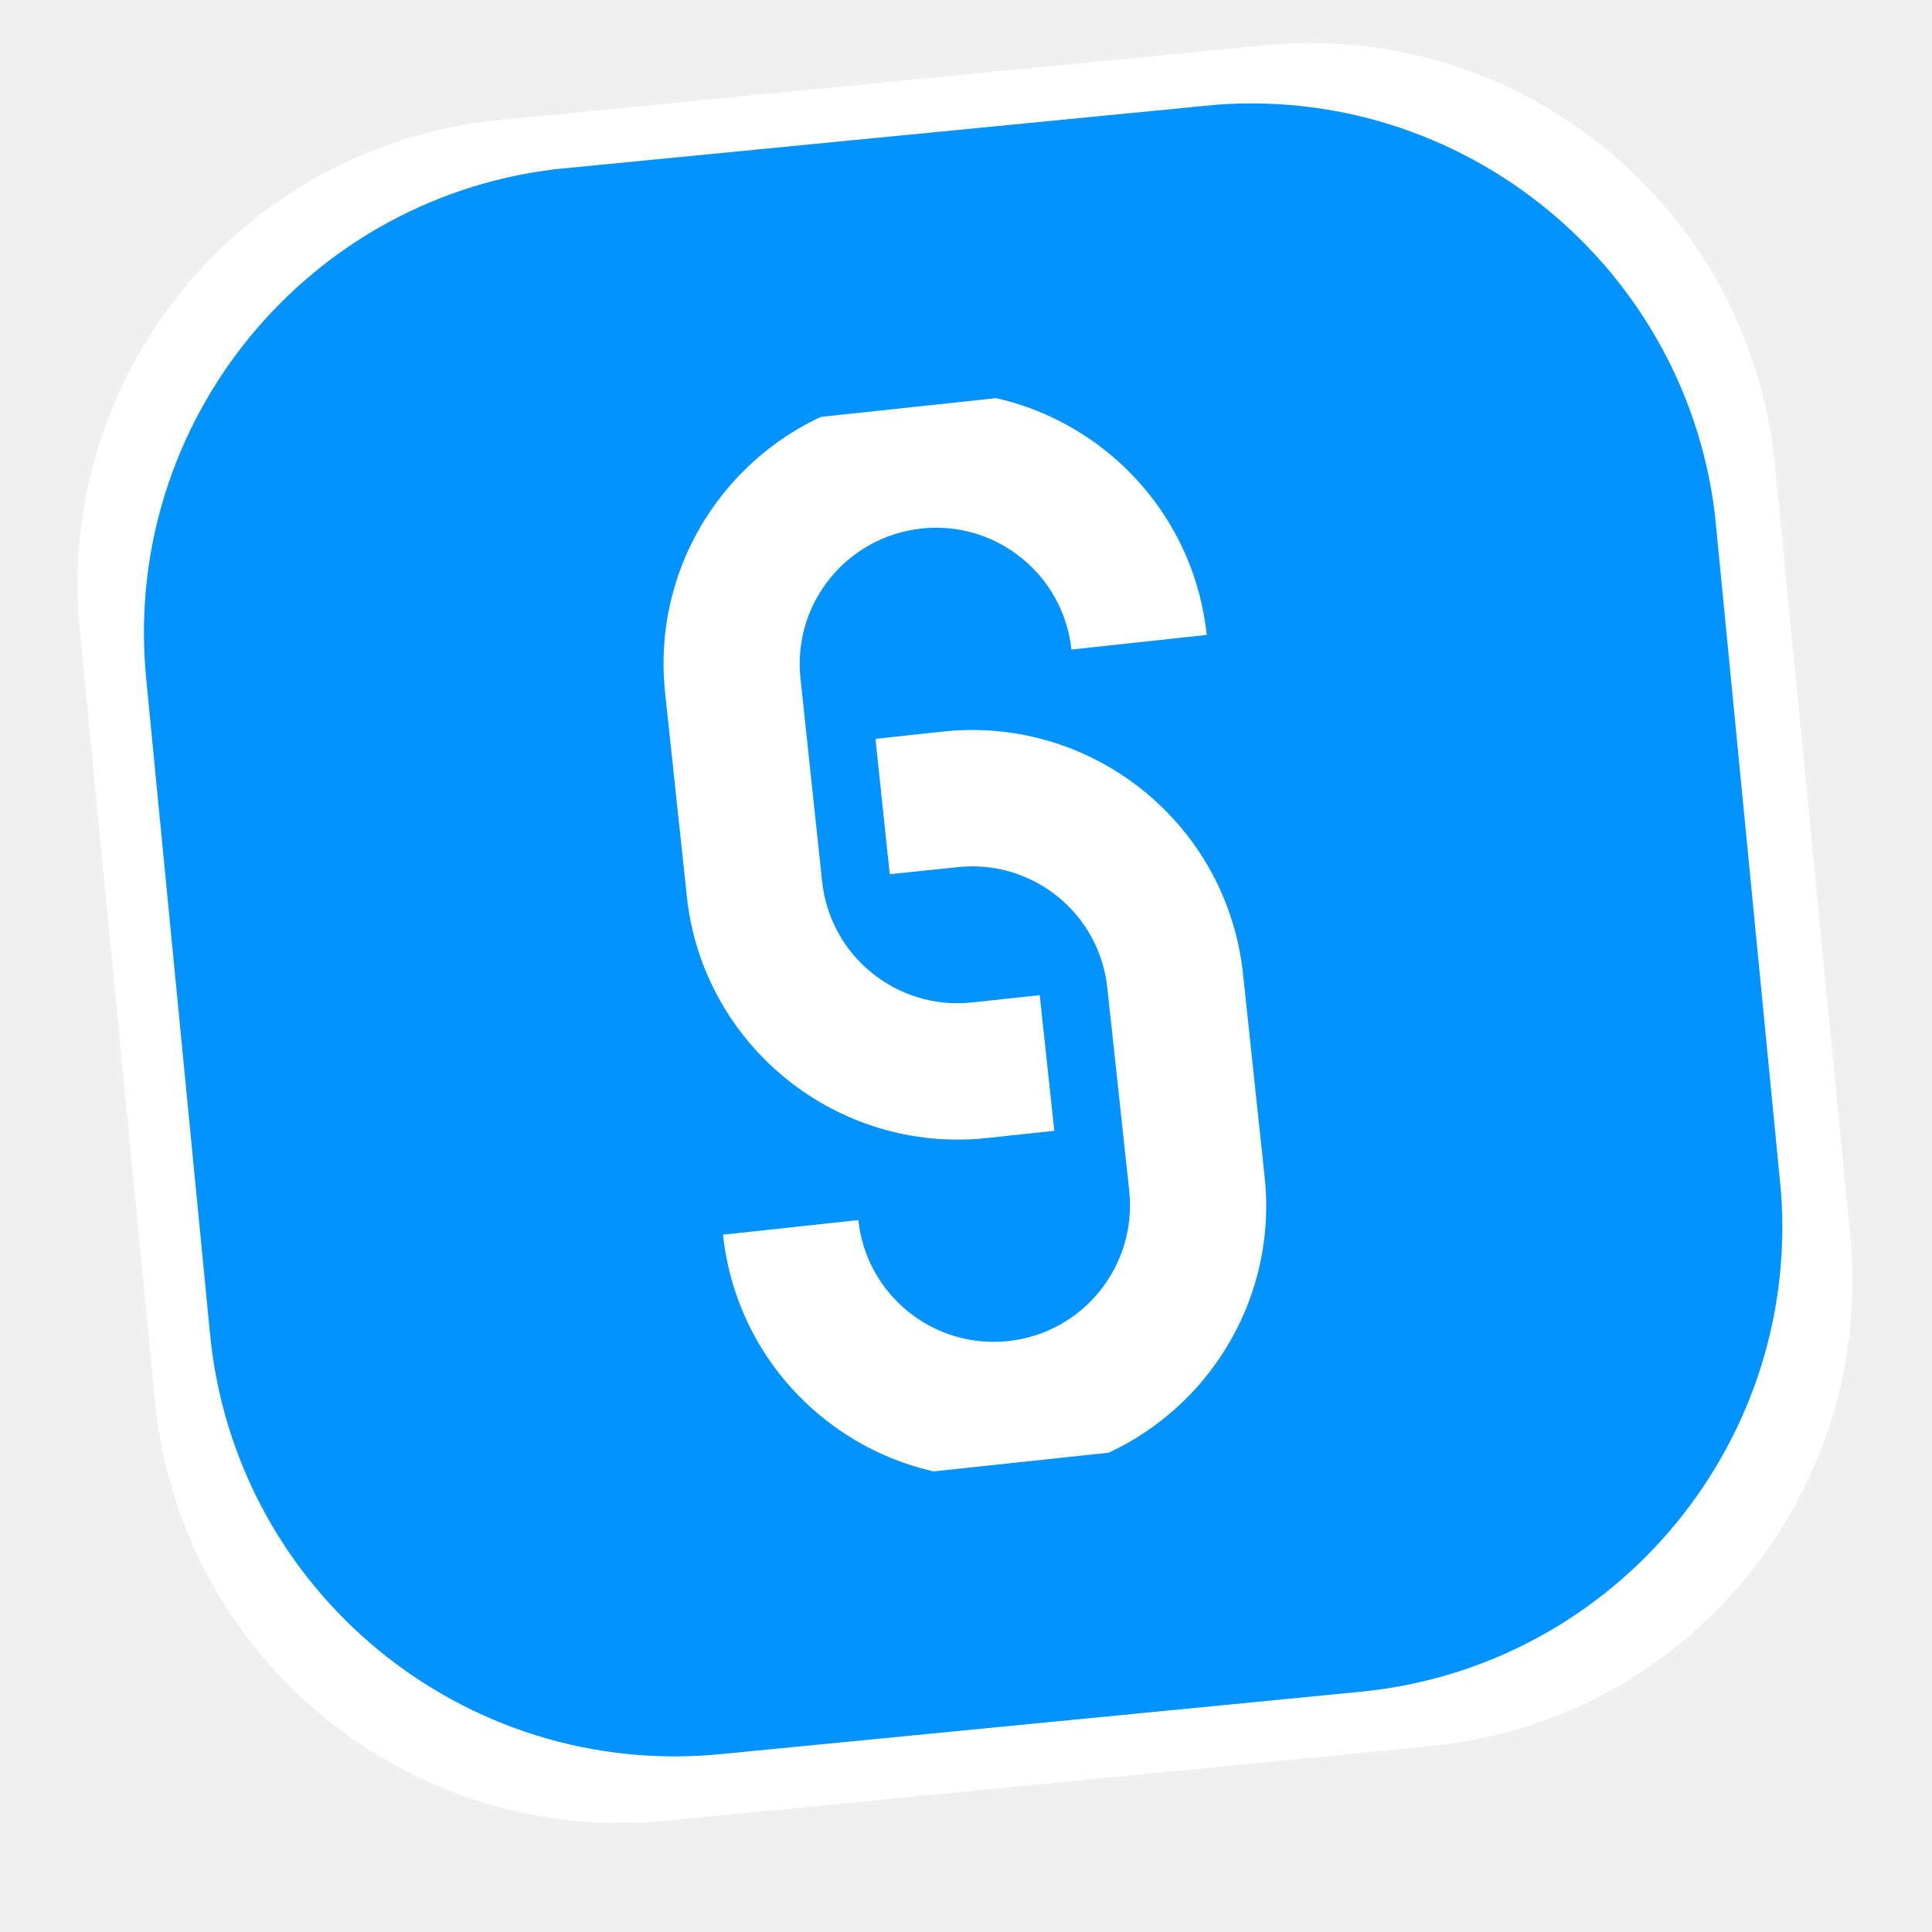
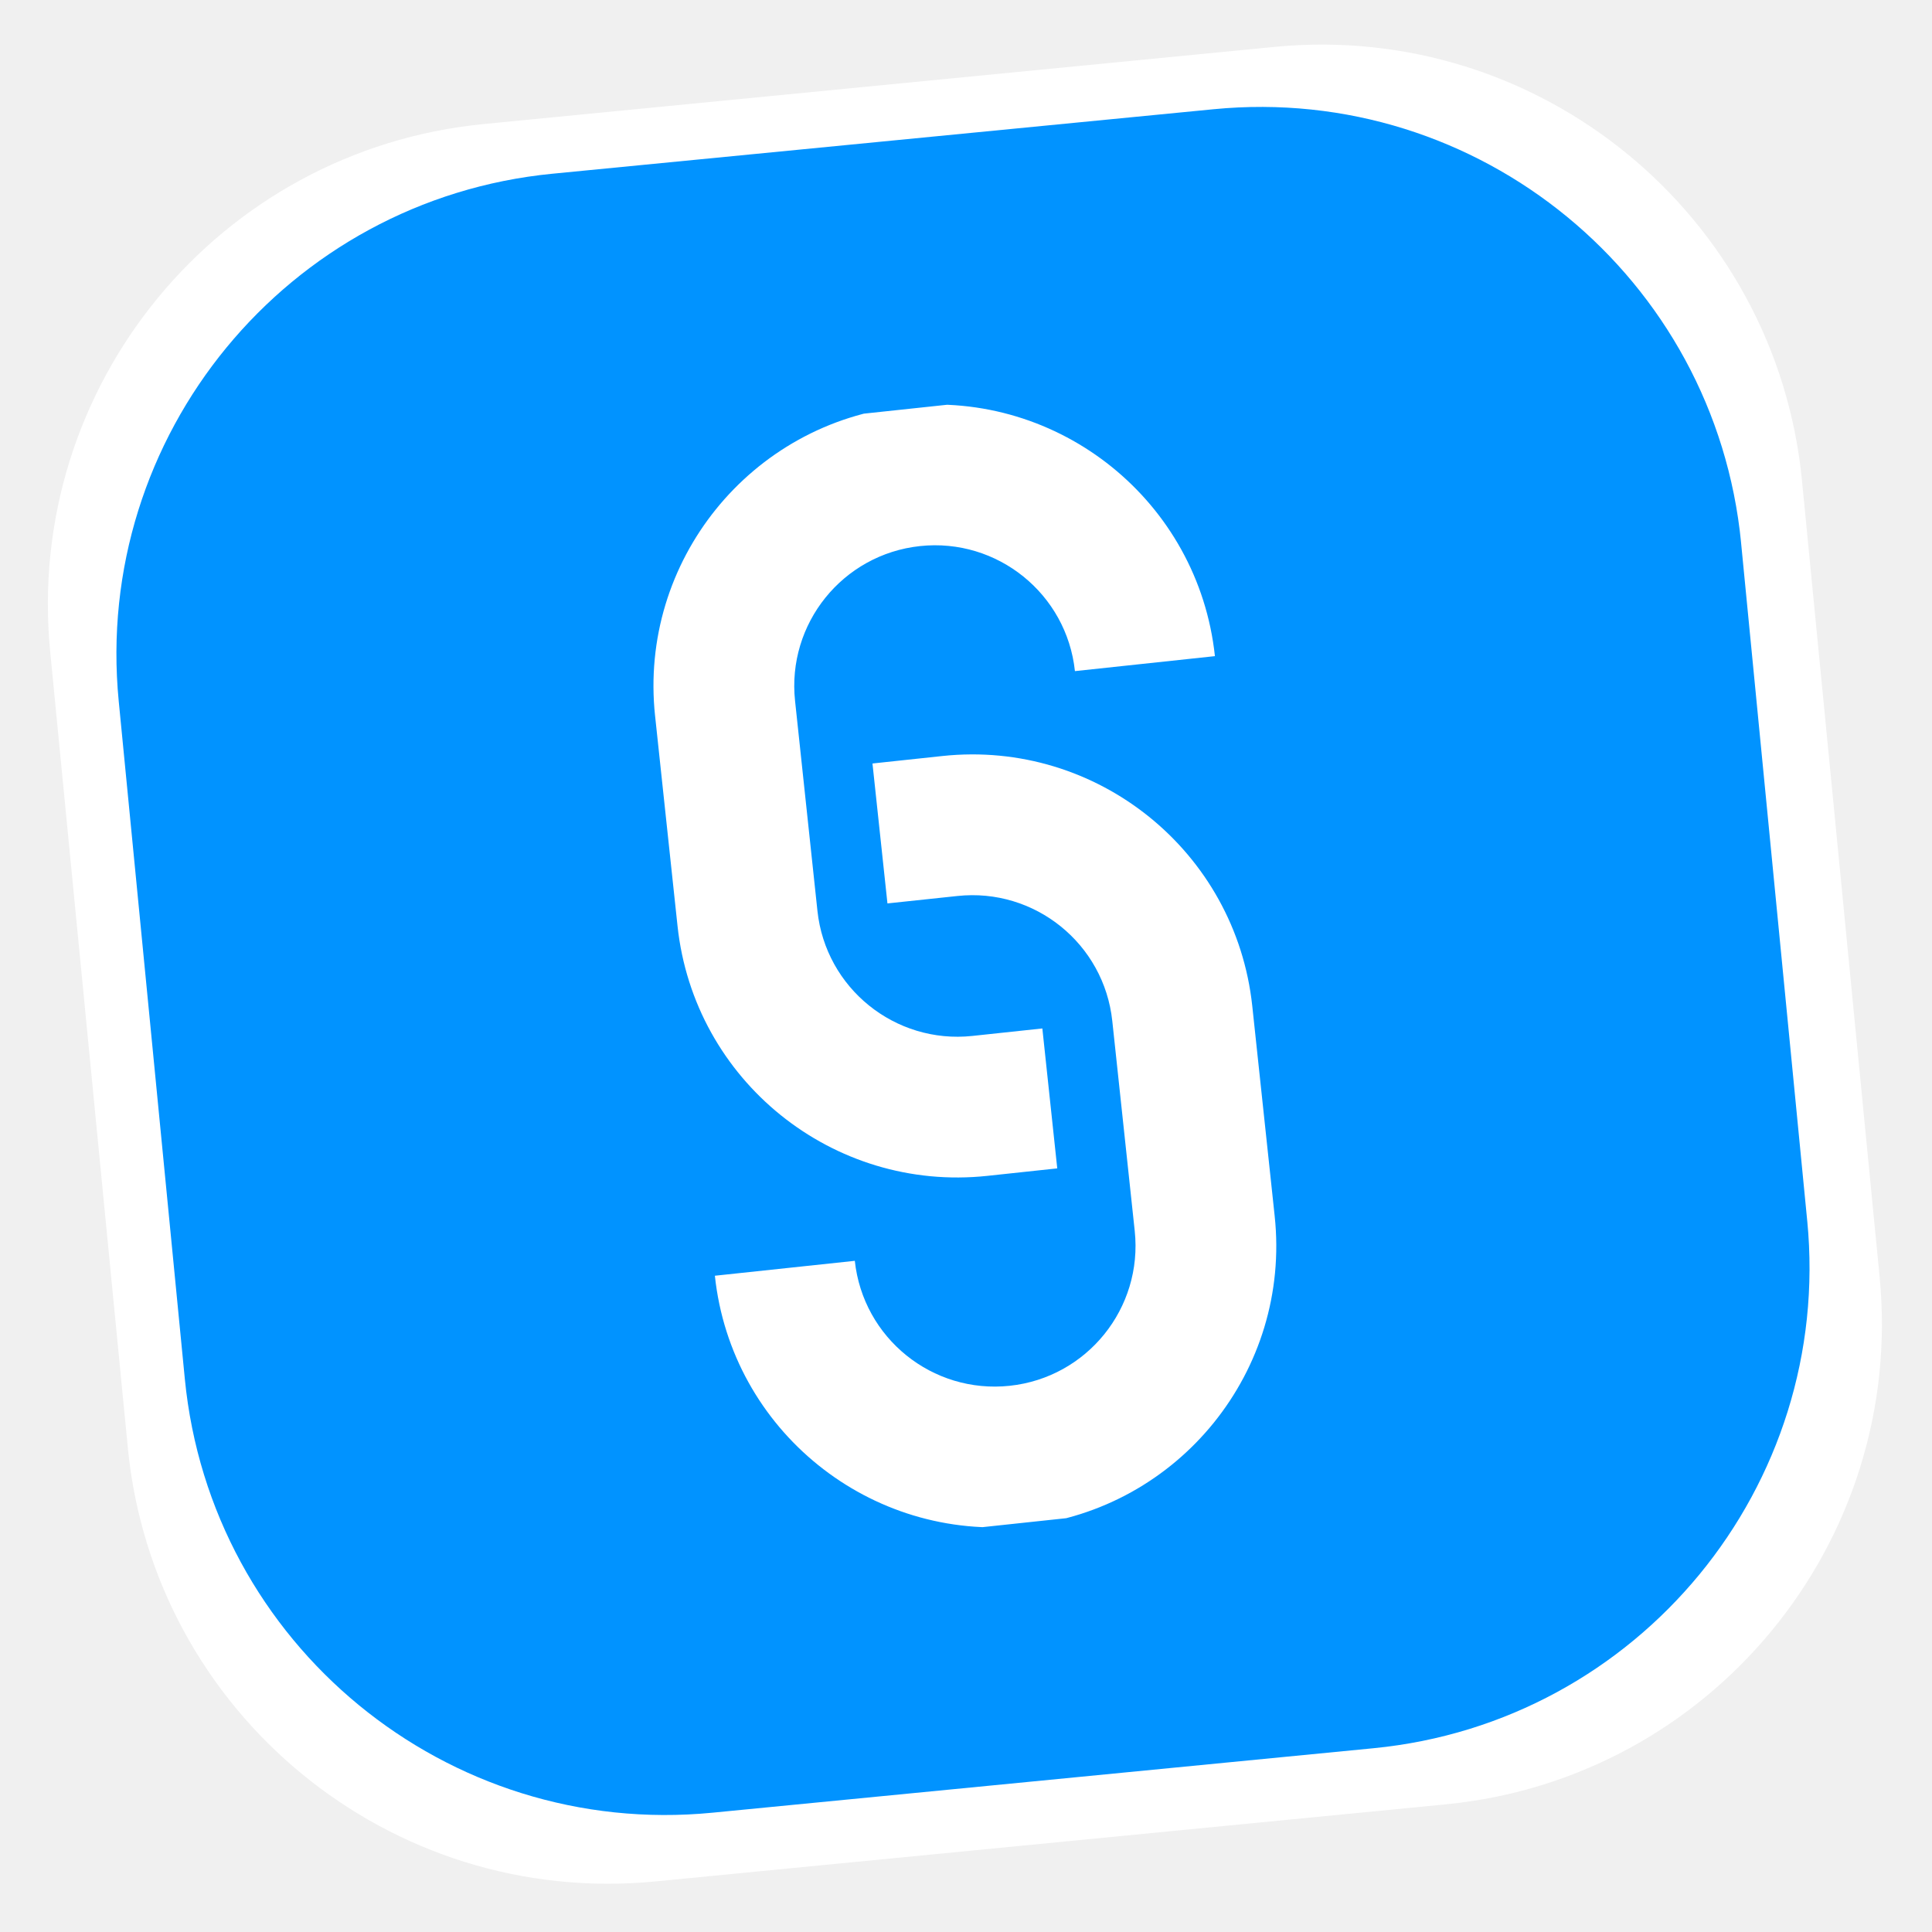
- <svg xmlns="http://www.w3.org/2000/svg" width="40" zoomAndPan="magnify" viewBox="0 0 30 30" height="40" preserveAspectRatio="xMidYMid meet" version="1.0">
+ <svg xmlns="http://www.w3.org/2000/svg" width="160" zoomAndPan="magnify" viewBox="0 0 120 120" height="160" preserveAspectRatio="xMidYMid meet" version="1.0">
  <defs>
-     <clipPath id="a4491d0e97">
-       <path d="M 1 0 L 29 0 L 29 29 L 1 29 Z M 1 0 " clip-rule="nonzero" />
+     <clipPath id="21d1a8c019">
+       <path d="M 2 2 L 117 2 L 117 118 L 2 118 Z M 2 2 " clip-rule="nonzero" />
    </clipPath>
-     <clipPath id="bb8de3e0df">
-       <path d="M 0.535 2.566 L 26.859 0 L 29.438 26.426 L 3.113 28.996 Z M 0.535 2.566 " clip-rule="nonzero" />
+     <clipPath id="c486f4502b">
+       <path d="M 0.203 10.613 L 109.012 0 L 119.668 109.234 L 10.859 119.848 Z M 0.203 10.613 " clip-rule="nonzero" />
    </clipPath>
-     <clipPath id="588527da17">
-       <path d="M 7.758 1.863 L 19.633 0.703 C 23.625 0.316 27.172 3.234 27.562 7.223 L 28.73 19.184 C 29.117 23.176 26.199 26.727 22.211 27.113 L 10.332 28.273 C 6.344 28.66 2.793 25.742 2.406 21.754 L 1.238 9.793 C 0.848 5.801 3.77 2.254 7.758 1.863 Z M 7.758 1.863 " clip-rule="nonzero" />
+     <clipPath id="2bd9ea4a72">
+       <path d="M 30.062 7.703 L 79.152 2.914 C 95.645 1.305 110.316 13.367 111.926 29.859 L 116.746 79.301 C 118.355 95.789 106.293 110.461 89.801 112.07 L 40.711 116.859 C 24.219 118.469 9.547 106.406 7.938 89.914 L 3.117 40.473 C 1.508 23.98 13.57 9.309 30.062 7.703 Z M 30.062 7.703 " clip-rule="nonzero" />
    </clipPath>
-     <clipPath id="4eea929914">
-       <path d="M 0 0.23 L 28 0.23 L 28 28.801 L 0 28.801 Z M 0 0.23 " clip-rule="nonzero" />
+     <clipPath id="6784f65222">
+       <path d="M 0 0 L 115 0 L 115 116 L 0 116 Z M 0 0 " clip-rule="nonzero" />
    </clipPath>
-     <clipPath id="248c1d9954">
-       <path d="M -0.465 2.566 L 25.859 0 L 28.438 26.426 L 2.113 28.996 Z M -0.465 2.566 " clip-rule="nonzero" />
+     <clipPath id="ff5b5f7d46">
+       <path d="M -1.797 8.613 L 107.012 -2 L 117.668 107.234 L 8.859 117.848 Z M -1.797 8.613 " clip-rule="nonzero" />
    </clipPath>
-     <clipPath id="53dc7bf7c1">
-       <path d="M 6.758 1.863 L 18.633 0.703 C 22.625 0.316 26.172 3.234 26.562 7.223 L 27.73 19.184 C 28.117 23.176 25.199 26.727 21.211 27.113 L 9.332 28.273 C 5.344 28.66 1.793 25.742 1.406 21.754 L 0.238 9.793 C -0.152 5.801 2.77 2.254 6.758 1.863 Z M 6.758 1.863 " clip-rule="nonzero" />
+     <clipPath id="1296354e4f">
+       <path d="M 28.062 5.703 L 77.152 0.914 C 93.645 -0.695 108.316 11.367 109.926 27.859 L 114.746 77.301 C 116.355 93.789 104.293 108.461 87.801 110.07 L 38.711 114.859 C 22.219 116.469 7.547 104.406 5.938 87.914 L 1.117 38.473 C -0.492 21.98 11.57 7.309 28.062 5.703 Z M 28.062 5.703 " clip-rule="nonzero" />
    </clipPath>
-     <clipPath id="7d42a0f1fb">
-       <rect x="0" width="28" y="0" height="29" />
+     <clipPath id="4ecc3e3fdb">
+       <rect x="0" width="115" y="0" height="116" />
    </clipPath>
-     <clipPath id="ec418cf9c0">
-       <path d="M 2 1 L 28 1 L 28 28 L 2 28 Z M 2 1 " clip-rule="nonzero" />
+     <clipPath id="89c999f661">
+       <path d="M 7 6 L 113 6 L 113 113 L 7 113 Z M 7 6 " clip-rule="nonzero" />
    </clipPath>
-     <clipPath id="05cb21c169">
-       <path d="M 1.562 3.316 L 25.941 0.938 L 28.348 25.602 L 3.969 27.98 Z M 1.562 3.316 " clip-rule="nonzero" />
+     <clipPath id="e531d6154f">
+       <path d="M 4.461 13.703 L 105.23 3.871 L 115.176 105.82 L 14.406 115.652 Z M 4.461 13.703 " clip-rule="nonzero" />
    </clipPath>
-     <clipPath id="da7ecba9c6">
-       <path d="M 8.789 2.609 L 18.719 1.641 C 22.707 1.25 26.258 4.172 26.648 8.16 L 27.641 18.344 C 28.031 22.332 25.109 25.883 21.121 26.27 L 11.191 27.238 C 7.199 27.629 3.652 24.711 3.262 20.719 L 2.27 10.539 C 1.879 6.547 4.797 3 8.789 2.609 Z M 8.789 2.609 " clip-rule="nonzero" />
+     <clipPath id="76af5041c5">
+       <path d="M 34.32 10.789 L 75.371 6.785 C 91.863 5.176 106.535 17.238 108.145 33.73 L 112.25 75.816 C 113.855 92.305 101.793 106.98 85.305 108.586 L 44.25 112.59 C 27.762 114.199 13.09 102.137 11.48 85.645 L 7.375 43.559 C 5.766 27.07 17.832 12.398 34.32 10.789 Z M 34.32 10.789 " clip-rule="nonzero" />
    </clipPath>
-     <clipPath id="06f531f6b0">
-       <path d="M 0 0.16 L 26 0.16 L 26 26.641 L 0 26.641 Z M 0 0.16 " clip-rule="nonzero" />
+     <clipPath id="f970295888">
+       <path d="M 0 0 L 106 0 L 106 107 L 0 107 Z M 0 0 " clip-rule="nonzero" />
    </clipPath>
-     <clipPath id="7487ec4f07">
-       <path d="M -0.438 2.316 L 23.941 -0.062 L 26.348 24.602 L 1.969 26.98 Z M -0.438 2.316 " clip-rule="nonzero" />
+     <clipPath id="fee252f5db">
+       <path d="M -2.539 7.703 L 98.23 -2.129 L 108.176 99.82 L 7.406 109.652 Z M -2.539 7.703 " clip-rule="nonzero" />
    </clipPath>
-     <clipPath id="0819777191">
-       <path d="M 6.789 1.609 L 16.719 0.641 C 20.707 0.25 24.258 3.172 24.648 7.16 L 25.641 17.344 C 26.031 21.332 23.109 24.883 19.121 25.27 L 9.191 26.238 C 5.199 26.629 1.652 23.711 1.262 19.719 L 0.27 9.539 C -0.121 5.547 2.797 2 6.789 1.609 Z M 6.789 1.609 " clip-rule="nonzero" />
+     <clipPath id="ba0f7c48d5">
+       <path d="M 27.32 4.789 L 68.371 0.785 C 84.863 -0.824 99.535 11.238 101.145 27.73 L 105.25 69.816 C 106.855 86.305 94.793 100.98 78.305 102.586 L 37.25 106.59 C 20.762 108.199 6.09 96.137 4.48 79.645 L 0.375 37.559 C -1.234 21.07 10.832 6.398 27.32 4.789 Z M 27.32 4.789 " clip-rule="nonzero" />
    </clipPath>
-     <clipPath id="94868f47ba">
-       <rect x="0" width="26" y="0" height="27" />
+     <clipPath id="294df703ac">
+       <rect x="0" width="106" y="0" height="107" />
    </clipPath>
-     <clipPath id="be2c70147c">
-       <path d="M 9 5 L 21 5 L 21 24 L 9 24 Z M 9 5 " clip-rule="nonzero" />
+     <clipPath id="25140b2ac3">
+       <path d="M 38 23 L 82 23 L 82 97 L 38 97 Z M 38 23 " clip-rule="nonzero" />
    </clipPath>
-     <clipPath id="47effabf2a">
-       <path d="M 11.676 23.375 L 9.902 6.777 L 18.562 5.852 L 20.336 22.453 Z M 11.676 23.375 " clip-rule="nonzero" />
+     <clipPath id="e72c8cd4a5">
+       <path d="M 46.258 96.629 L 38.852 27.273 L 73.902 23.531 L 81.309 92.887 Z M 46.258 96.629 " clip-rule="nonzero" />
    </clipPath>
-     <clipPath id="d12c3bc0c7">
-       <path d="M 1 1 L 10 1 L 10 13 L 1 13 Z M 1 1 " clip-rule="nonzero" />
+     <clipPath id="17094465eb">
+       <path d="M 2 2 L 38 2 L 38 51 L 2 51 Z M 2 2 " clip-rule="nonzero" />
    </clipPath>
-     <clipPath id="2cc2201c2b">
-       <path d="M 2.676 18.375 L 0.902 1.777 L 9.562 0.852 L 11.336 17.453 Z M 2.676 18.375 " clip-rule="nonzero" />
+     <clipPath id="b752ec1b76">
+       <path d="M 8.258 73.629 L 0.852 4.273 L 35.902 0.531 L 43.309 69.887 Z M 8.258 73.629 " clip-rule="nonzero" />
    </clipPath>
-     <clipPath id="4d9ffd8b09">
-       <path d="M 0.879 1.551 L 2.648 18.152 L 11.309 17.227 L 9.539 0.629 Z M 0.879 1.551 " clip-rule="nonzero" />
+     <clipPath id="787f4ee60c">
+       <path d="M 0.832 4.078 L 8.238 73.434 L 43.289 69.688 L 35.883 0.332 Z M 0.832 4.078 " clip-rule="nonzero" />
    </clipPath>
-     <clipPath id="29ee2e6591">
-       <path d="M 2 6 L 11 6 L 11 18 L 2 18 Z M 2 6 " clip-rule="nonzero" />
+     <clipPath id="0417f949c8">
+       <path d="M 6 23 L 42 23 L 42 72 L 6 72 Z M 6 23 " clip-rule="nonzero" />
    </clipPath>
-     <clipPath id="cf97eac03d">
-       <path d="M 2.676 18.375 L 0.902 1.777 L 9.562 0.852 L 11.336 17.453 Z M 2.676 18.375 " clip-rule="nonzero" />
+     <clipPath id="e38195c52b">
+       <path d="M 8.258 73.629 L 0.852 4.273 L 35.902 0.531 L 43.309 69.887 Z M 8.258 73.629 " clip-rule="nonzero" />
    </clipPath>
-     <clipPath id="4a76ef02c5">
-       <path d="M 0.879 1.551 L 2.648 18.152 L 11.309 17.227 L 9.539 0.629 Z M 0.879 1.551 " clip-rule="nonzero" />
+     <clipPath id="2de8679fdd">
+       <path d="M 0.832 4.078 L 8.238 73.434 L 43.289 69.688 L 35.883 0.332 Z M 0.832 4.078 " clip-rule="nonzero" />
    </clipPath>
-     <clipPath id="654efc9011">
-       <rect x="0" width="12" y="0" height="19" />
+     <clipPath id="55fab1be49">
+       <rect x="0" width="44" y="0" height="74" />
    </clipPath>
  </defs>
-   <g clip-path="url(#a4491d0e97)">
-     <g clip-path="url(#bb8de3e0df)">
-       <g clip-path="url(#588527da17)">
-         <g transform="matrix(1, 0, 0, 1, 1, 0.00000000000000569)">
-           <g clip-path="url(#7d42a0f1fb)">
-             <g clip-path="url(#4eea929914)">
-               <g clip-path="url(#248c1d9954)">
-                 <g clip-path="url(#53dc7bf7c1)">
-                   <path fill="#ffffff" d="M -0.465 2.566 L 25.859 0 L 28.438 26.426 L 2.113 28.996 Z M -0.465 2.566 " fill-opacity="1" fill-rule="nonzero" />
+   <g clip-path="url(#21d1a8c019)">
+     <g clip-path="url(#c486f4502b)">
+       <g clip-path="url(#2bd9ea4a72)">
+         <g transform="matrix(1, 0, 0, 1, 2, 2)">
+           <g clip-path="url(#4ecc3e3fdb)">
+             <g clip-path="url(#6784f65222)">
+               <g clip-path="url(#ff5b5f7d46)">
+                 <g clip-path="url(#1296354e4f)">
+                   <path fill="#ffffff" d="M -1.797 8.613 L 107.012 -2 L 117.668 107.234 L 8.859 117.848 Z M -1.797 8.613 " fill-opacity="1" fill-rule="nonzero" />
                </g>
              </g>
            </g>
          </g>
        </g>
      </g>
    </g>
  </g>
-   <g clip-path="url(#ec418cf9c0)">
-     <g clip-path="url(#05cb21c169)">
-       <g clip-path="url(#da7ecba9c6)">
-         <g transform="matrix(1, 0, 0, 1, 2, 1)">
-           <g clip-path="url(#94868f47ba)">
-             <g clip-path="url(#06f531f6b0)">
-               <g clip-path="url(#7487ec4f07)">
-                 <g clip-path="url(#0819777191)">
-                   <path fill="#0293ff" d="M -0.438 2.316 L 23.941 -0.062 L 26.348 24.602 L 1.969 26.98 Z M -0.438 2.316 " fill-opacity="1" fill-rule="nonzero" />
+   <g clip-path="url(#89c999f661)">
+     <g clip-path="url(#e531d6154f)">
+       <g clip-path="url(#76af5041c5)">
+         <g transform="matrix(1, 0, 0, 1, 7, 6)">
+           <g clip-path="url(#294df703ac)">
+             <g clip-path="url(#f970295888)">
+               <g clip-path="url(#fee252f5db)">
+                 <g clip-path="url(#ba0f7c48d5)">
+                   <path fill="#0193ff" d="M -2.539 7.703 L 98.23 -2.129 L 108.176 99.82 L 7.406 109.652 Z M -2.539 7.703 " fill-opacity="1" fill-rule="nonzero" />
                </g>
              </g>
            </g>
          </g>
        </g>
      </g>
    </g>
  </g>
-   <g clip-path="url(#be2c70147c)">
-     <g clip-path="url(#47effabf2a)">
-       <g transform="matrix(1, 0, 0, 1, 9, 5)">
-         <g clip-path="url(#654efc9011)">
-           <g clip-path="url(#d12c3bc0c7)">
-             <g clip-path="url(#2cc2201c2b)">
-               <g clip-path="url(#4d9ffd8b09)">
-                 <path fill="#ffffff" d="M 3.766 8.688 L 3.43 5.535 C 3.305 4.371 4.148 3.332 5.309 3.207 C 6.469 3.082 7.512 3.922 7.637 5.086 L 9.738 4.859 C 9.492 2.535 7.406 0.855 5.082 1.102 C 2.762 1.352 1.078 3.434 1.328 5.758 L 1.664 8.914 C 1.91 11.234 3.996 12.918 6.32 12.672 L 7.371 12.559 L 7.145 10.453 L 6.094 10.566 C 4.934 10.691 3.891 9.852 3.766 8.688 Z M 3.766 8.688 " fill-opacity="1" fill-rule="evenodd" />
+   <g clip-path="url(#25140b2ac3)">
+     <g clip-path="url(#e72c8cd4a5)">
+       <g transform="matrix(1, 0, 0, 1, 38, 23)">
+         <g clip-path="url(#55fab1be49)">
+           <g clip-path="url(#17094465eb)">
+             <g clip-path="url(#b752ec1b76)">
+               <g clip-path="url(#787f4ee60c)">
+                 <path fill="#ffffff" d="M 12.773 33.578 L 11.383 20.539 C 10.867 15.738 14.344 11.43 19.145 10.918 C 23.945 10.406 28.254 13.883 28.766 18.684 L 37.461 17.754 C 36.434 8.152 27.82 1.199 18.219 2.227 C 8.617 3.25 1.664 11.867 2.688 21.469 L 4.082 34.508 C 5.105 44.109 13.723 51.062 23.324 50.035 L 27.668 49.57 L 26.742 40.879 L 22.395 41.344 C 17.594 41.855 13.285 38.379 12.773 33.578 Z M 12.773 33.578 " fill-opacity="1" fill-rule="evenodd" />
              </g>
            </g>
          </g>
-           <g clip-path="url(#29ee2e6591)">
-             <g clip-path="url(#cf97eac03d)">
-               <g clip-path="url(#4a76ef02c5)">
-                 <path fill="#ffffff" d="M 8.195 10.344 L 8.535 13.496 C 8.656 14.66 7.816 15.699 6.656 15.824 C 5.496 15.949 4.453 15.109 4.328 13.945 L 2.227 14.172 C 2.473 16.492 4.559 18.176 6.879 17.926 C 9.203 17.68 10.887 15.594 10.637 13.273 L 10.301 10.117 C 10.051 7.793 7.969 6.113 5.645 6.359 L 4.594 6.473 L 4.816 8.574 L 5.871 8.465 C 7.031 8.34 8.074 9.18 8.195 10.344 Z M 8.195 10.344 " fill-opacity="1" fill-rule="evenodd" />
+           <g clip-path="url(#0417f949c8)">
+             <g clip-path="url(#e38195c52b)">
+               <g clip-path="url(#2de8679fdd)">
+                 <path fill="#ffffff" d="M 31.086 40.414 L 32.48 53.453 C 32.992 58.254 29.516 62.562 24.715 63.074 C 19.914 63.586 15.609 60.113 15.094 55.312 L 6.402 56.238 C 7.426 65.84 16.043 72.793 25.645 71.77 C 35.246 70.742 42.199 62.129 41.172 52.527 L 39.781 39.488 C 38.754 29.883 30.141 22.934 20.539 23.957 L 16.191 24.422 L 17.121 33.113 L 21.465 32.652 C 26.266 32.137 30.574 35.613 31.086 40.414 Z M 31.086 40.414 " fill-opacity="1" fill-rule="evenodd" />
              </g>
            </g>
          </g>
        </g>
      </g>
    </g>
  </g>
</svg>
